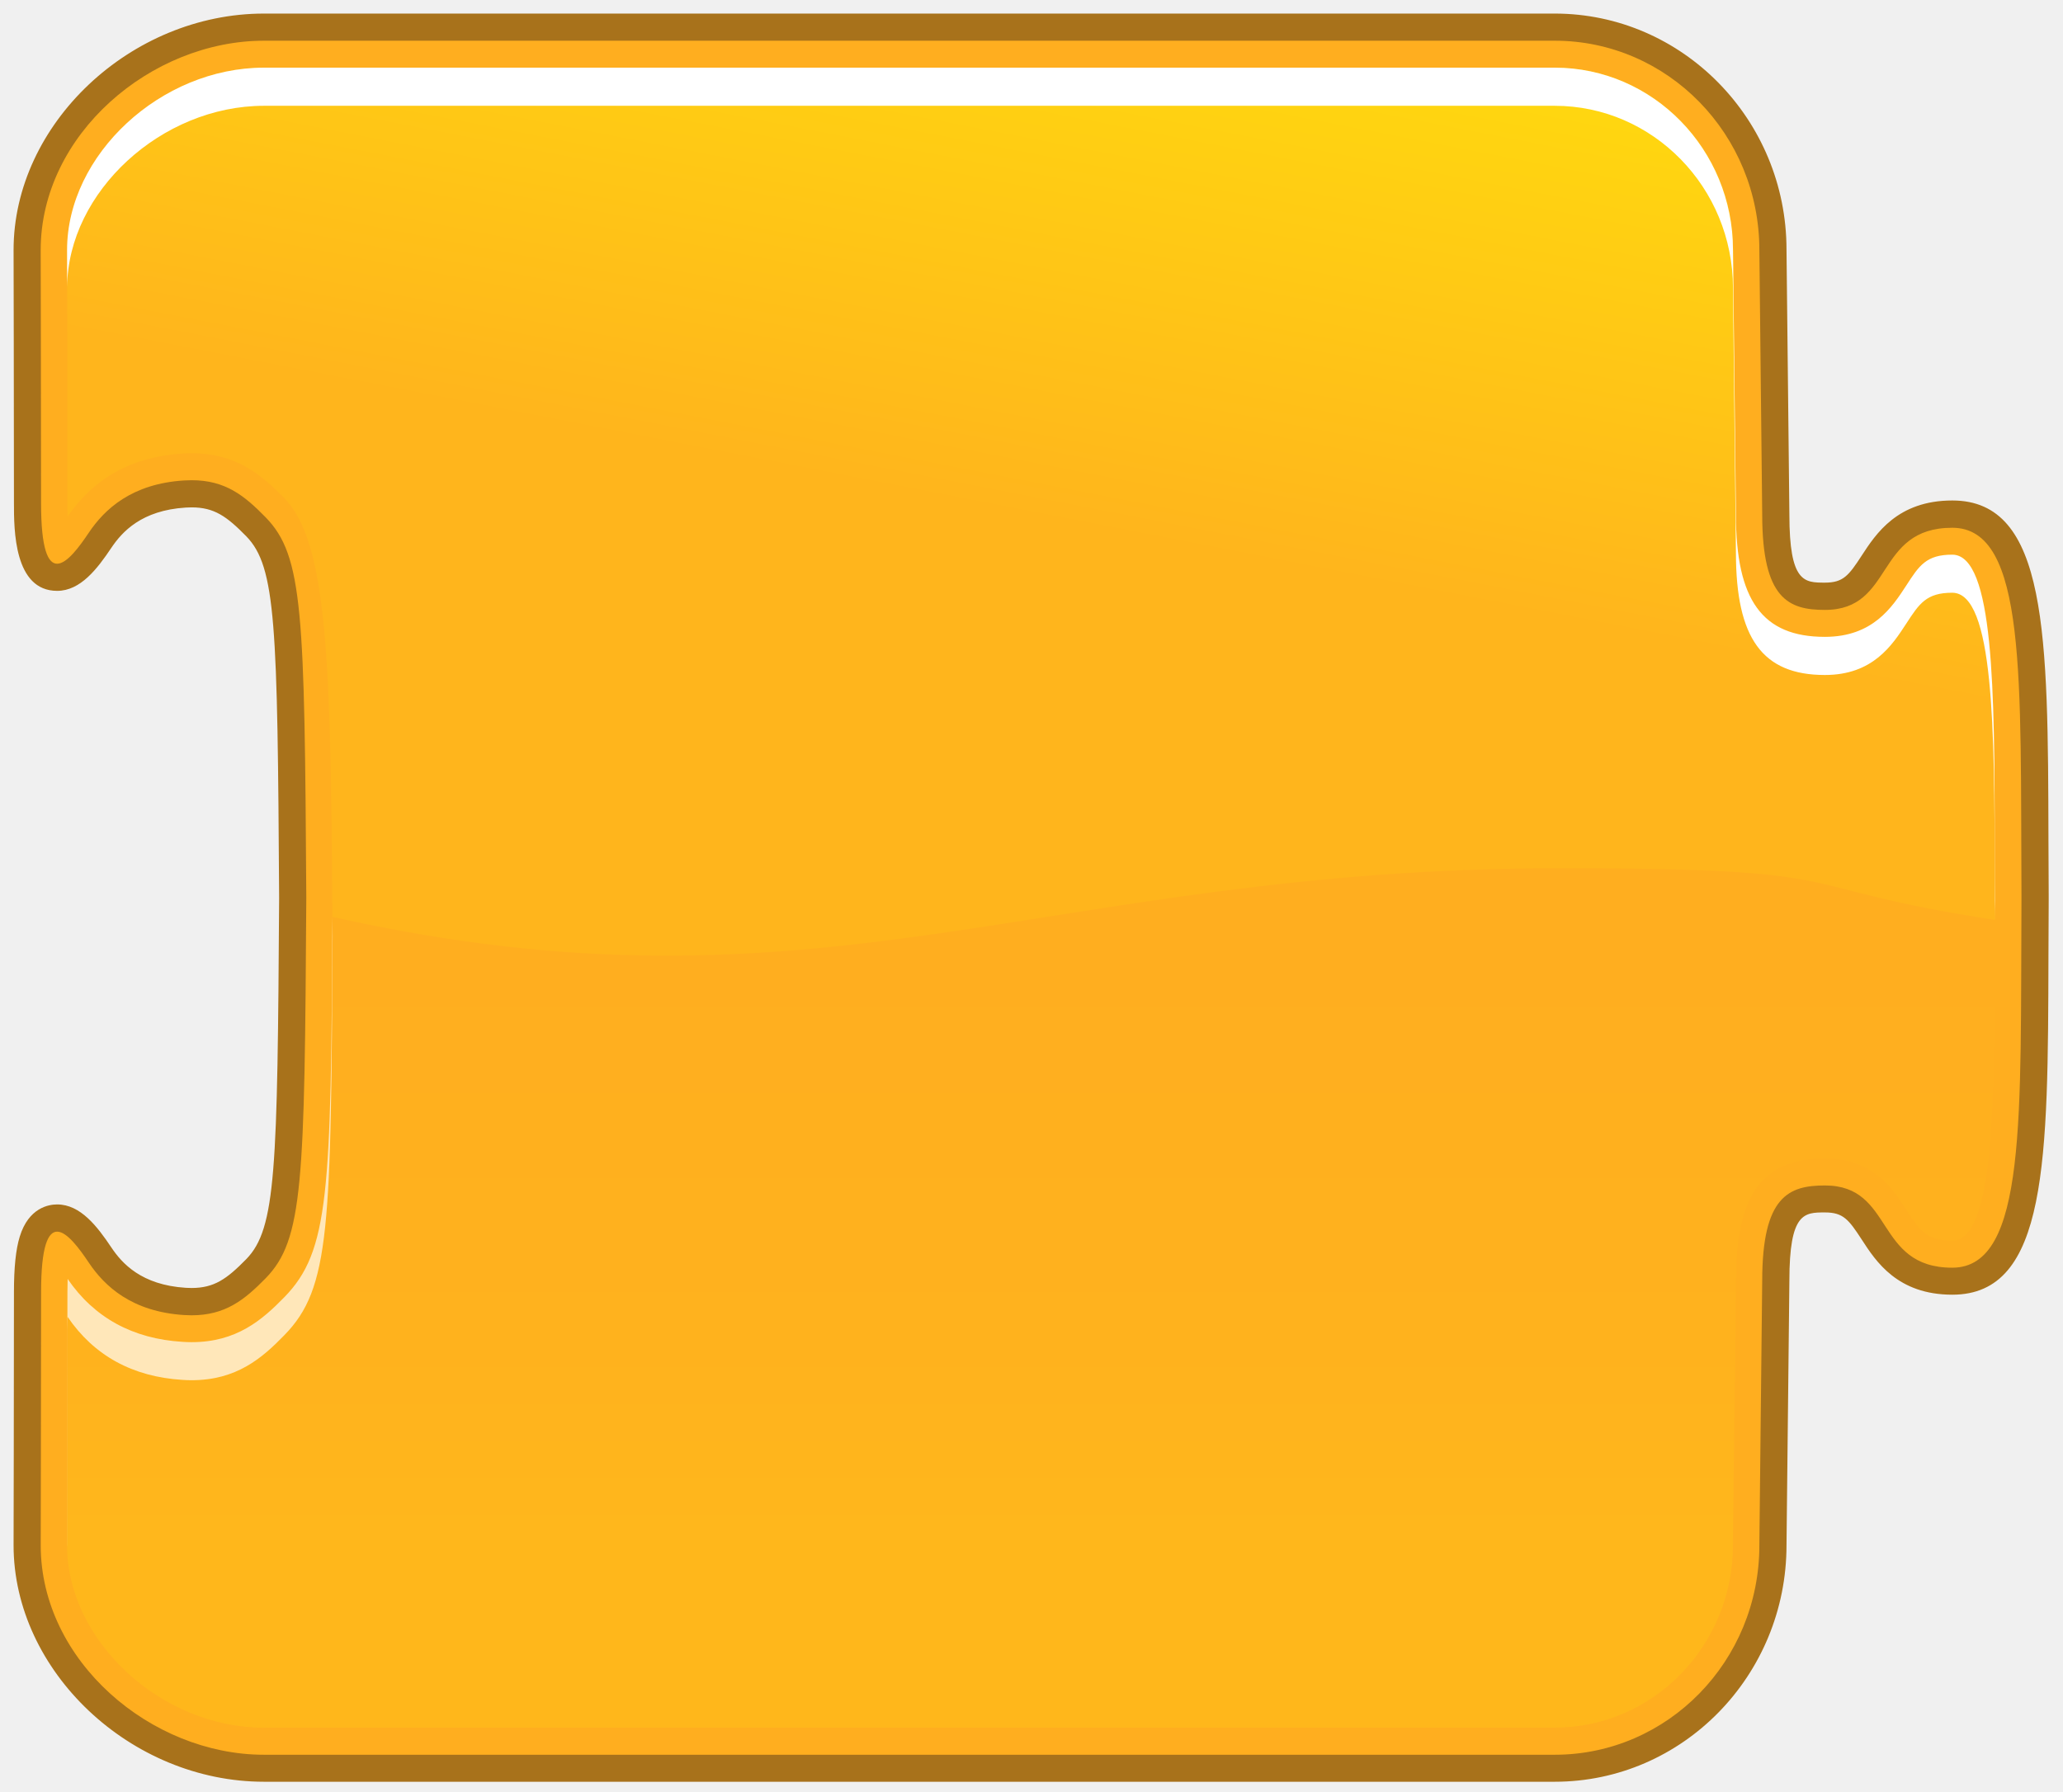
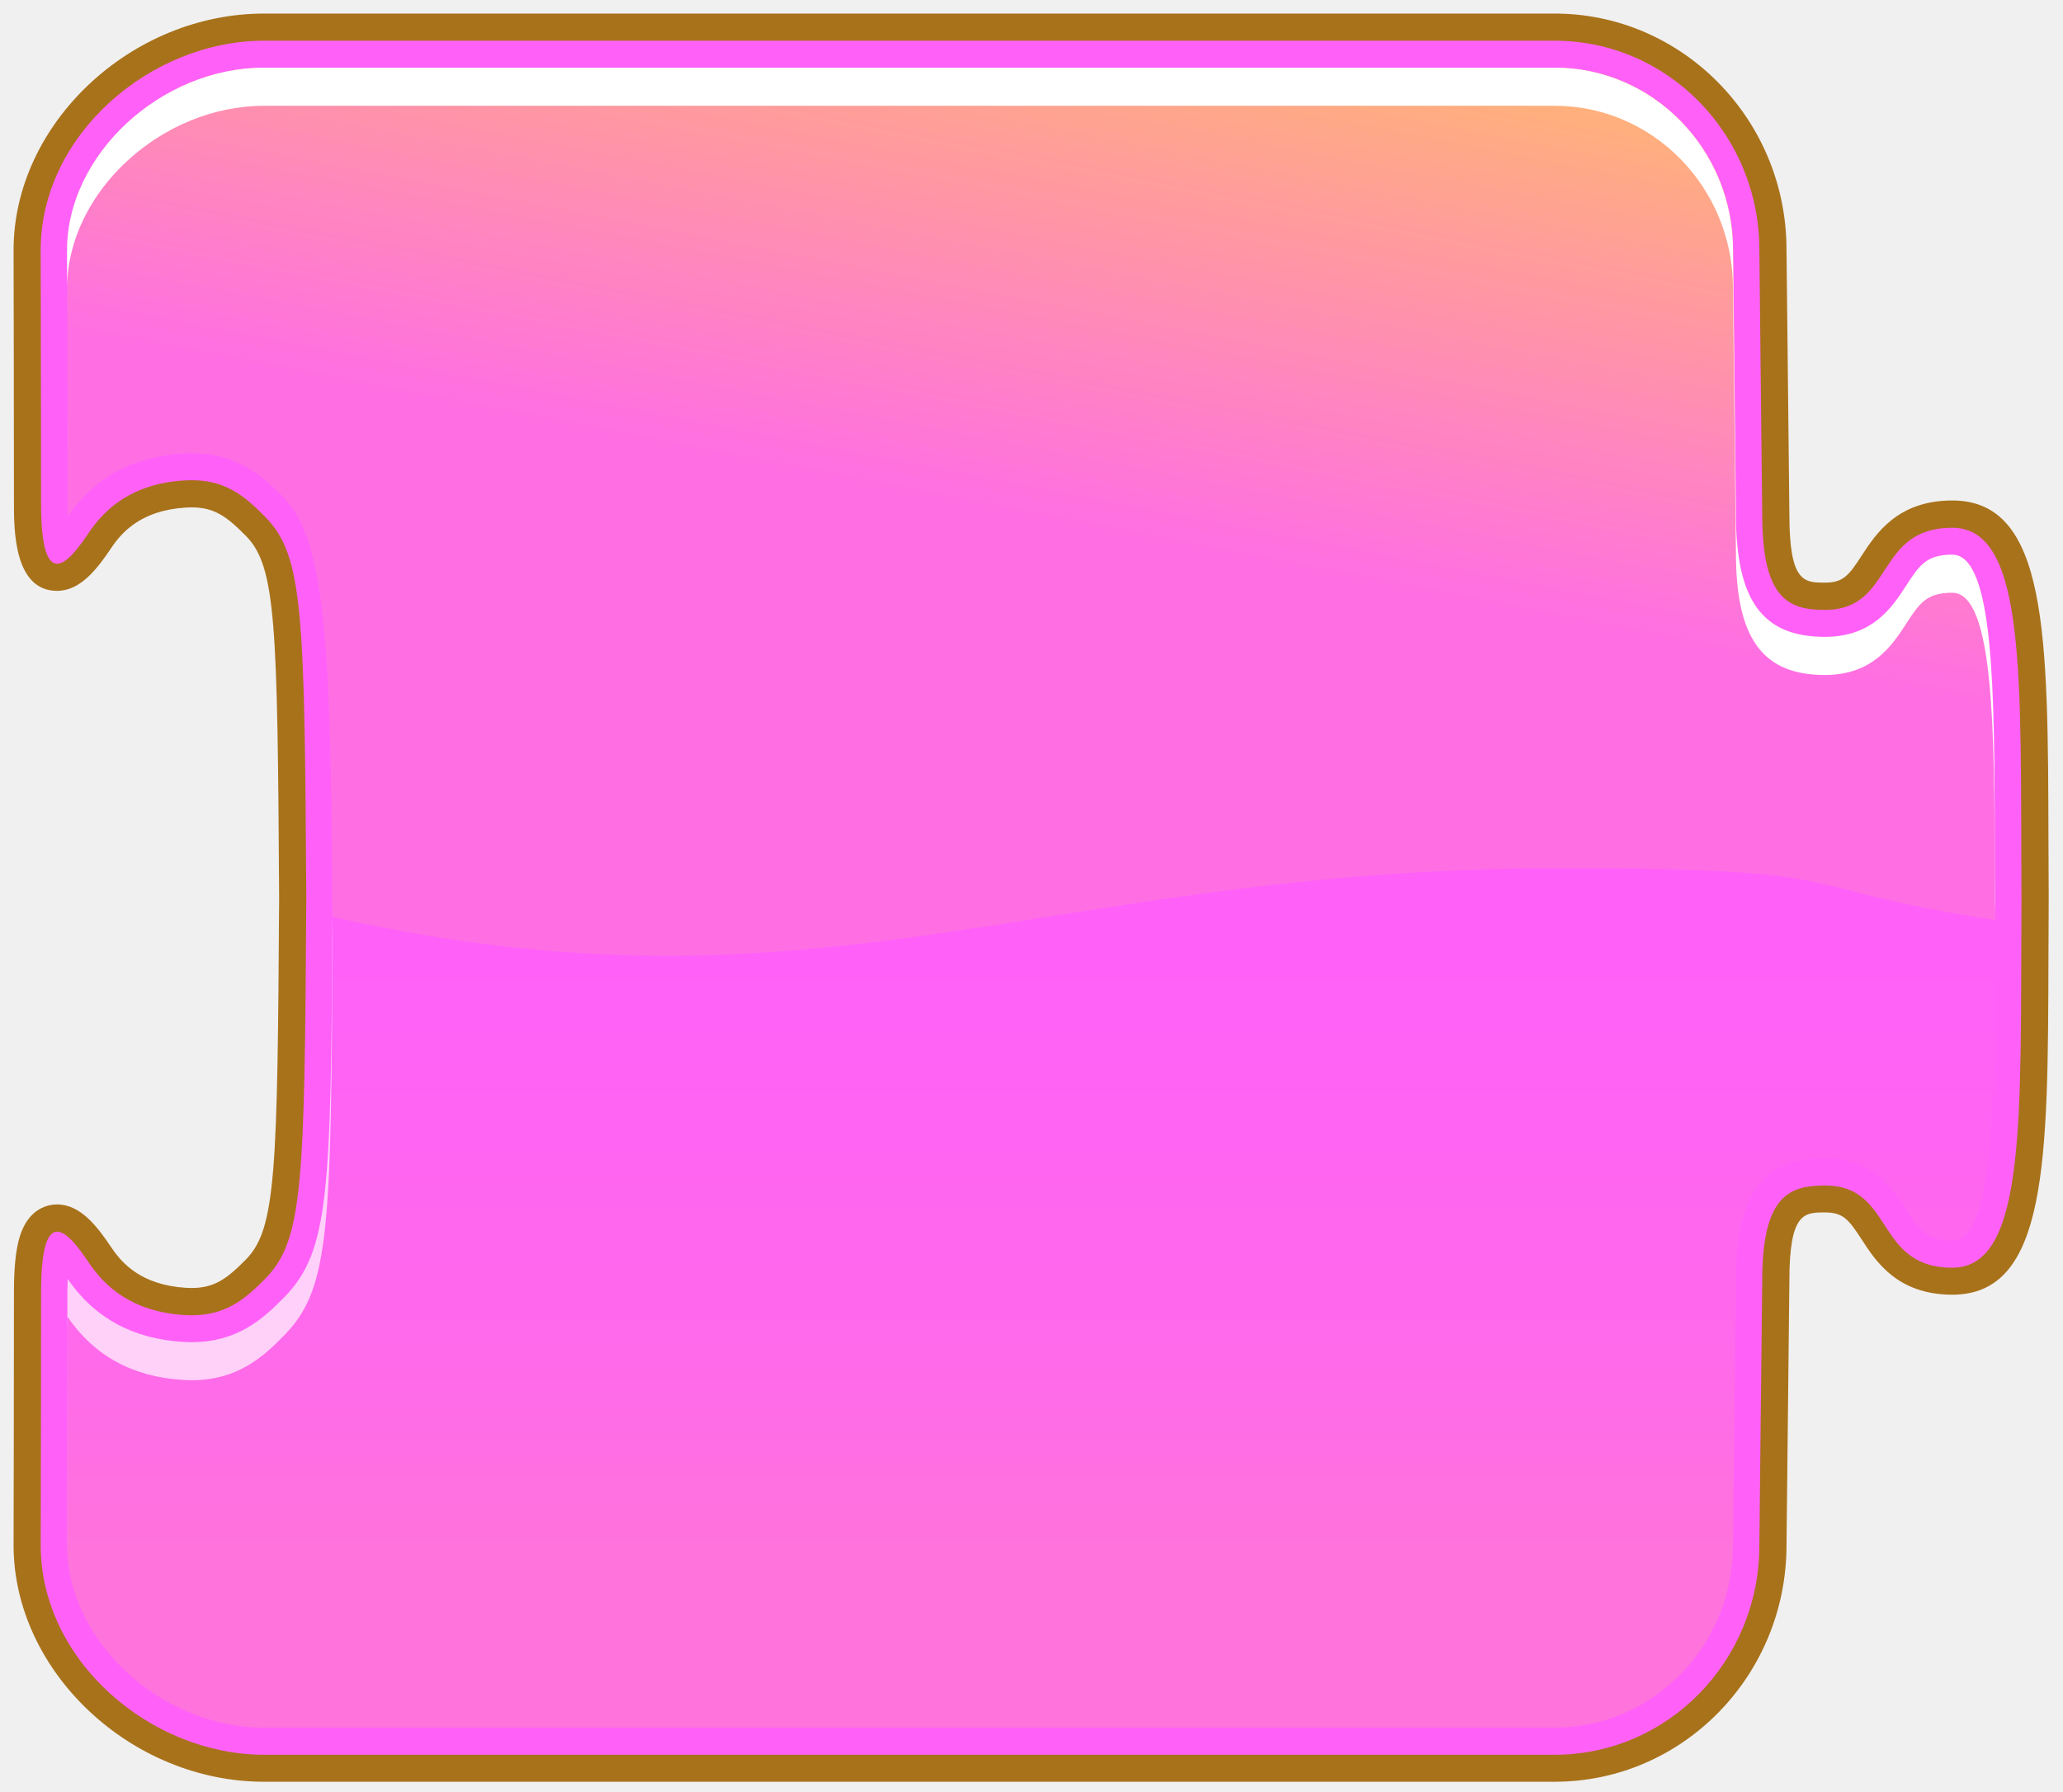
<svg xmlns="http://www.w3.org/2000/svg" width="76" height="66" viewBox="0 0 76 66">
-   <path fill="#FFAE1F" d="M9.727 65.152C5.078 65.152 1 61.312 1 56.938c0 0 .014-5.809.014-9.332 0-1.347.13-2.725 1.092-2.725.554 0 1.032.544 1.579 1.36.711 1.062 1.735 1.622 3.13 1.711.081.005.161.008.239.008 1.004 0 1.589-.41 2.378-1.218 1.232-1.264 1.289-3.469 1.352-13.67-.062-10.193-.119-12.396-1.352-13.661-.789-.807-1.373-1.217-2.373-1.217-.079 0-.16.002-.244.008-1.393.086-2.417.645-3.13 1.708-.547.817-1.025 1.361-1.58 1.361-.961 0-1.091-1.378-1.091-2.726C1.014 15.026 1 9.214 1 9.214 1 4.838 5.078 1 9.727 1h47.548c4.434 0 8.039 3.684 8.039 8.213 0 0 .106 9.543.106 9.749 0 3.011.919 3.011 1.81 3.011.978 0 1.312-.513 1.771-1.223.521-.804 1.176-1.804 2.921-1.804 3.013 0 3.022 4.76 3.04 11.966l.008 2.265-.008 2.065c-.018 7.207-.027 11.968-3.04 11.968-1.746 0-2.396-1.002-2.921-1.808-.462-.711-.796-1.226-1.771-1.226-.891 0-1.81 0-1.81 3.015 0 .207-.106 9.752-.106 9.752 0 4.522-3.605 8.209-8.039 8.209H9.727z" />
+   <path fill="#FF61F8" d="M9.727 65.152C5.078 65.152 1 61.312 1 56.938c0 0 .014-5.809.014-9.332 0-1.347.13-2.725 1.092-2.725.554 0 1.032.544 1.579 1.36.711 1.062 1.735 1.622 3.13 1.711.081.005.161.008.239.008 1.004 0 1.589-.41 2.378-1.218 1.232-1.264 1.289-3.469 1.352-13.67-.062-10.193-.119-12.396-1.352-13.661-.789-.807-1.373-1.217-2.373-1.217-.079 0-.16.002-.244.008-1.393.086-2.417.645-3.13 1.708-.547.817-1.025 1.361-1.58 1.361-.961 0-1.091-1.378-1.091-2.726C1.014 15.026 1 9.214 1 9.214 1 4.838 5.078 1 9.727 1h47.548c4.434 0 8.039 3.684 8.039 8.213 0 0 .106 9.543.106 9.749 0 3.011.919 3.011 1.81 3.011.978 0 1.312-.513 1.771-1.223.521-.804 1.176-1.804 2.921-1.804 3.013 0 3.022 4.76 3.04 11.966l.008 2.265-.008 2.065c-.018 7.207-.027 11.968-3.04 11.968-1.746 0-2.396-1.002-2.921-1.808-.462-.711-.796-1.226-1.771-1.226-.891 0-1.81 0-1.81 3.015 0 .207-.106 9.752-.106 9.752 0 4.522-3.605 8.209-8.039 8.209H9.727z" />
  <path fill="#A8721B" d="M57.275 1.5c4.164 0 7.539 3.455 7.539 7.713 0 0 .105 9.543.105 9.749 0 3.113.977 3.511 2.311 3.511 2.564 0 1.824-3.027 4.691-3.027 2.762 0 2.502 5.619 2.549 13.531v.2c-.047 7.91.213 13.533-2.549 13.533-2.867 0-2.127-3.03-4.691-3.03-1.334 0-2.311.399-2.311 3.514 0 .207-.105 9.746-.105 9.746 0 4.263-3.375 7.716-7.539 7.716H9.727c-4.164 0-8.227-3.453-8.227-7.716 0 0 .014-5.81.014-9.332 0-1.685.255-2.226.592-2.226.364 0 .825.634 1.164 1.14.586.875 1.588 1.81 3.514 1.933.093.006.183.009.271.009 1.242 0 1.945-.561 2.735-1.368 1.385-1.42 1.43-3.54 1.494-14.017-.065-10.477-.11-12.595-1.495-14.015-.789-.809-1.491-1.37-2.731-1.37-.089 0-.18.003-.275.009-1.926.119-2.928 1.055-3.514 1.928-.339.506-.8 1.14-1.165 1.14-.337 0-.591-.542-.591-2.226 0-3.52-.014-9.332-.014-9.332C1.5 4.955 5.562 1.5 9.727 1.5h47.548m0-1H9.727C4.812.5.5 4.571.5 9.213c0 .002.014 5.813.014 9.332 0 .965 0 3.226 1.591 3.226.862 0 1.482-.817 1.995-1.583.396-.589 1.111-1.385 2.745-1.486.074-.004.145-.007.213-.007.833 0 1.294.329 2.016 1.067 1.097 1.124 1.148 3.287 1.209 13.32-.062 10.023-.113 12.188-1.21 13.312-.72.735-1.183 1.064-2.02 1.064-.068 0-.138-.003-.21-.007-1.634-.104-2.349-.9-2.743-1.49-.514-.767-1.133-1.582-1.995-1.582-.305 0-1.05.116-1.378 1.188-.144.47-.213 1.136-.213 2.037 0 3.521-.014 9.33-.014 9.33 0 4.645 4.312 8.717 9.227 8.717h47.548c4.709 0 8.539-3.909 8.539-8.715.004-.379.106-9.537.106-9.746 0-2.516.55-2.516 1.31-2.516.672 0 .873.258 1.354.997.525.812 1.322 2.034 3.34 2.034 3.512 0 3.521-4.96 3.54-12.467.001-.667.003-1.354.009-2.06V32.972c-.006-.711-.008-1.399-.009-2.066-.019-7.506-.028-12.465-3.54-12.465-2.017 0-2.812 1.222-3.34 2.031-.48.74-.684.996-1.354.996-.76 0-1.31 0-1.31-2.511 0-.209-.104-9.371-.106-9.76C65.814 4.409 61.982.5 57.275.5z" />
  <linearGradient id="a" gradientUnits="userSpaceOnUse" x1="41.97" y1="545.771" x2="38.391" y2="564.194" gradientTransform="translate(0 -545)">
    <stop offset="0" stop-color="#ff0" />
    <stop offset="1" stop-color="#ff0" stop-opacity=".17" />
  </linearGradient>
  <path opacity=".5" fill="url(#a)" d="M2.492 19.031c.973-1.426 2.395-2.207 4.232-2.32a5.56 5.56 0 0 1 .335-.011c1.66 0 2.6.82 3.418 1.659 1.607 1.645 1.707 6.123 1.768 15.424 18.041 4.051 26.215-1.793 45.276-1.793 11.388 0 8.021.691 15.976 1.906.002-.242.002-.476.006-.722 0 0-.01-1.608-.01-2.284-.017-5.375-.022-10.453-1.568-10.453-.954 0-1.219.401-1.692 1.135-.521.799-1.231 1.893-3 1.893-2.301 0-3.276-1.348-3.276-4.504-.002-.191-.074-6.452-.108-9.75 0-3.703-2.947-6.719-6.568-6.719H9.727c-3.797 0-7.256 3.203-7.256 6.719 0 0 .014 5.811.014 9.332-.001.185.003.346.007.488z" />
  <linearGradient id="b" gradientUnits="userSpaceOnUse" x1="37.985" y1="608.78" x2="37.985" y2="556.422" gradientTransform="translate(0 -545)">
    <stop offset=".127" stop-color="#ff0" stop-opacity=".35" />
    <stop offset=".267" stop-color="#ff0" stop-opacity=".16" />
    <stop offset=".539" stop-color="#ff0" stop-opacity="0" />
  </linearGradient>
  <path opacity=".33" fill="url(#b)" d="M9.727 63.66c-3.797 0-7.256-3.203-7.256-6.723 0 0 .014-5.811.014-9.332 0-.184.004-.342.008-.484.973 1.426 2.395 2.207 4.232 2.32.115.006.227.01.334.01 1.66 0 2.6-.82 3.418-1.658 1.699-1.74 1.713-3.975 1.777-14.709-.064-10.75-.078-12.984-1.777-14.725-.819-.838-1.758-1.659-3.418-1.659-.107 0-.219.004-.334.011-1.838.113-3.26.895-4.232 2.32a16.907 16.907 0 0 1-.008-.486c0-3.521-.014-9.332-.014-9.332 0-3.516 3.459-6.719 7.256-6.719h47.548c3.621 0 6.567 3.016 6.567 6.719.035 3.298.107 9.559.109 9.75 0 3.156.978 4.504 3.276 4.504 1.769 0 2.479-1.094 3-1.893.476-.733.737-1.135 1.692-1.135 1.545 0 1.554 5.078 1.567 10.453 0 .676.011 2.284.011 2.284-.008.71-.011 1.41-.011 2.085-.016 5.373-.022 10.453-1.567 10.453-.955 0-1.219-.403-1.692-1.135-.521-.804-1.231-1.896-3-1.896-2.301 0-3.276 1.349-3.276 4.506-.002.188-.074 6.449-.109 9.735 0 3.718-2.946 6.732-6.567 6.732H9.727v.004z" />
  <path fill="#FFF" d="M9.727 3.898h47.548c3.621 0 6.567 3.014 6.567 6.719.035 3.295.107 9.557.109 9.75 0 3.153.978 4.504 3.276 4.504 1.769 0 2.479-1.096 3-1.895.476-.732.737-1.136 1.692-1.136 1.545 0 1.554 5.077 1.567 10.454 0 .393.003 1.1.005 1.623 0-.25 0-.49.006-.742 0 0-.011-1.608-.011-2.284-.016-5.375-.022-10.453-1.567-10.453-.955 0-1.219.401-1.692 1.135-.521.799-1.231 1.893-3 1.893-2.301 0-3.276-1.348-3.276-4.504-.002-.191-.074-6.452-.109-9.75 0-3.703-2.946-6.719-6.567-6.719H9.727c-3.797 0-7.256 3.203-7.256 6.719 0 0 .002.529.002 1.355.033-3.496 3.474-6.669 7.254-6.669z" />
  <path opacity=".69" fill="#FFF" d="M2.484 49.01c0-.184.004-.344.008-.486.973 1.428 2.395 2.207 4.232 2.32.115.008.227.012.334.012 1.66 0 2.6-.818 3.418-1.66 1.699-1.736 1.713-3.977 1.777-14.711 0-.238-.002-.471-.004-.699-.062 10.129-.111 12.307-1.773 14.01-.818.838-1.758 1.658-3.418 1.658a4.83 4.83 0 0 1-.334-.012c-1.838-.111-3.26-.895-4.232-2.318-.004.145-.008.303-.008.482 0 3.523-.014 9.332-.014 9.332l.002.049c.005-1.928.012-5.514.012-7.977z" />
</svg>
